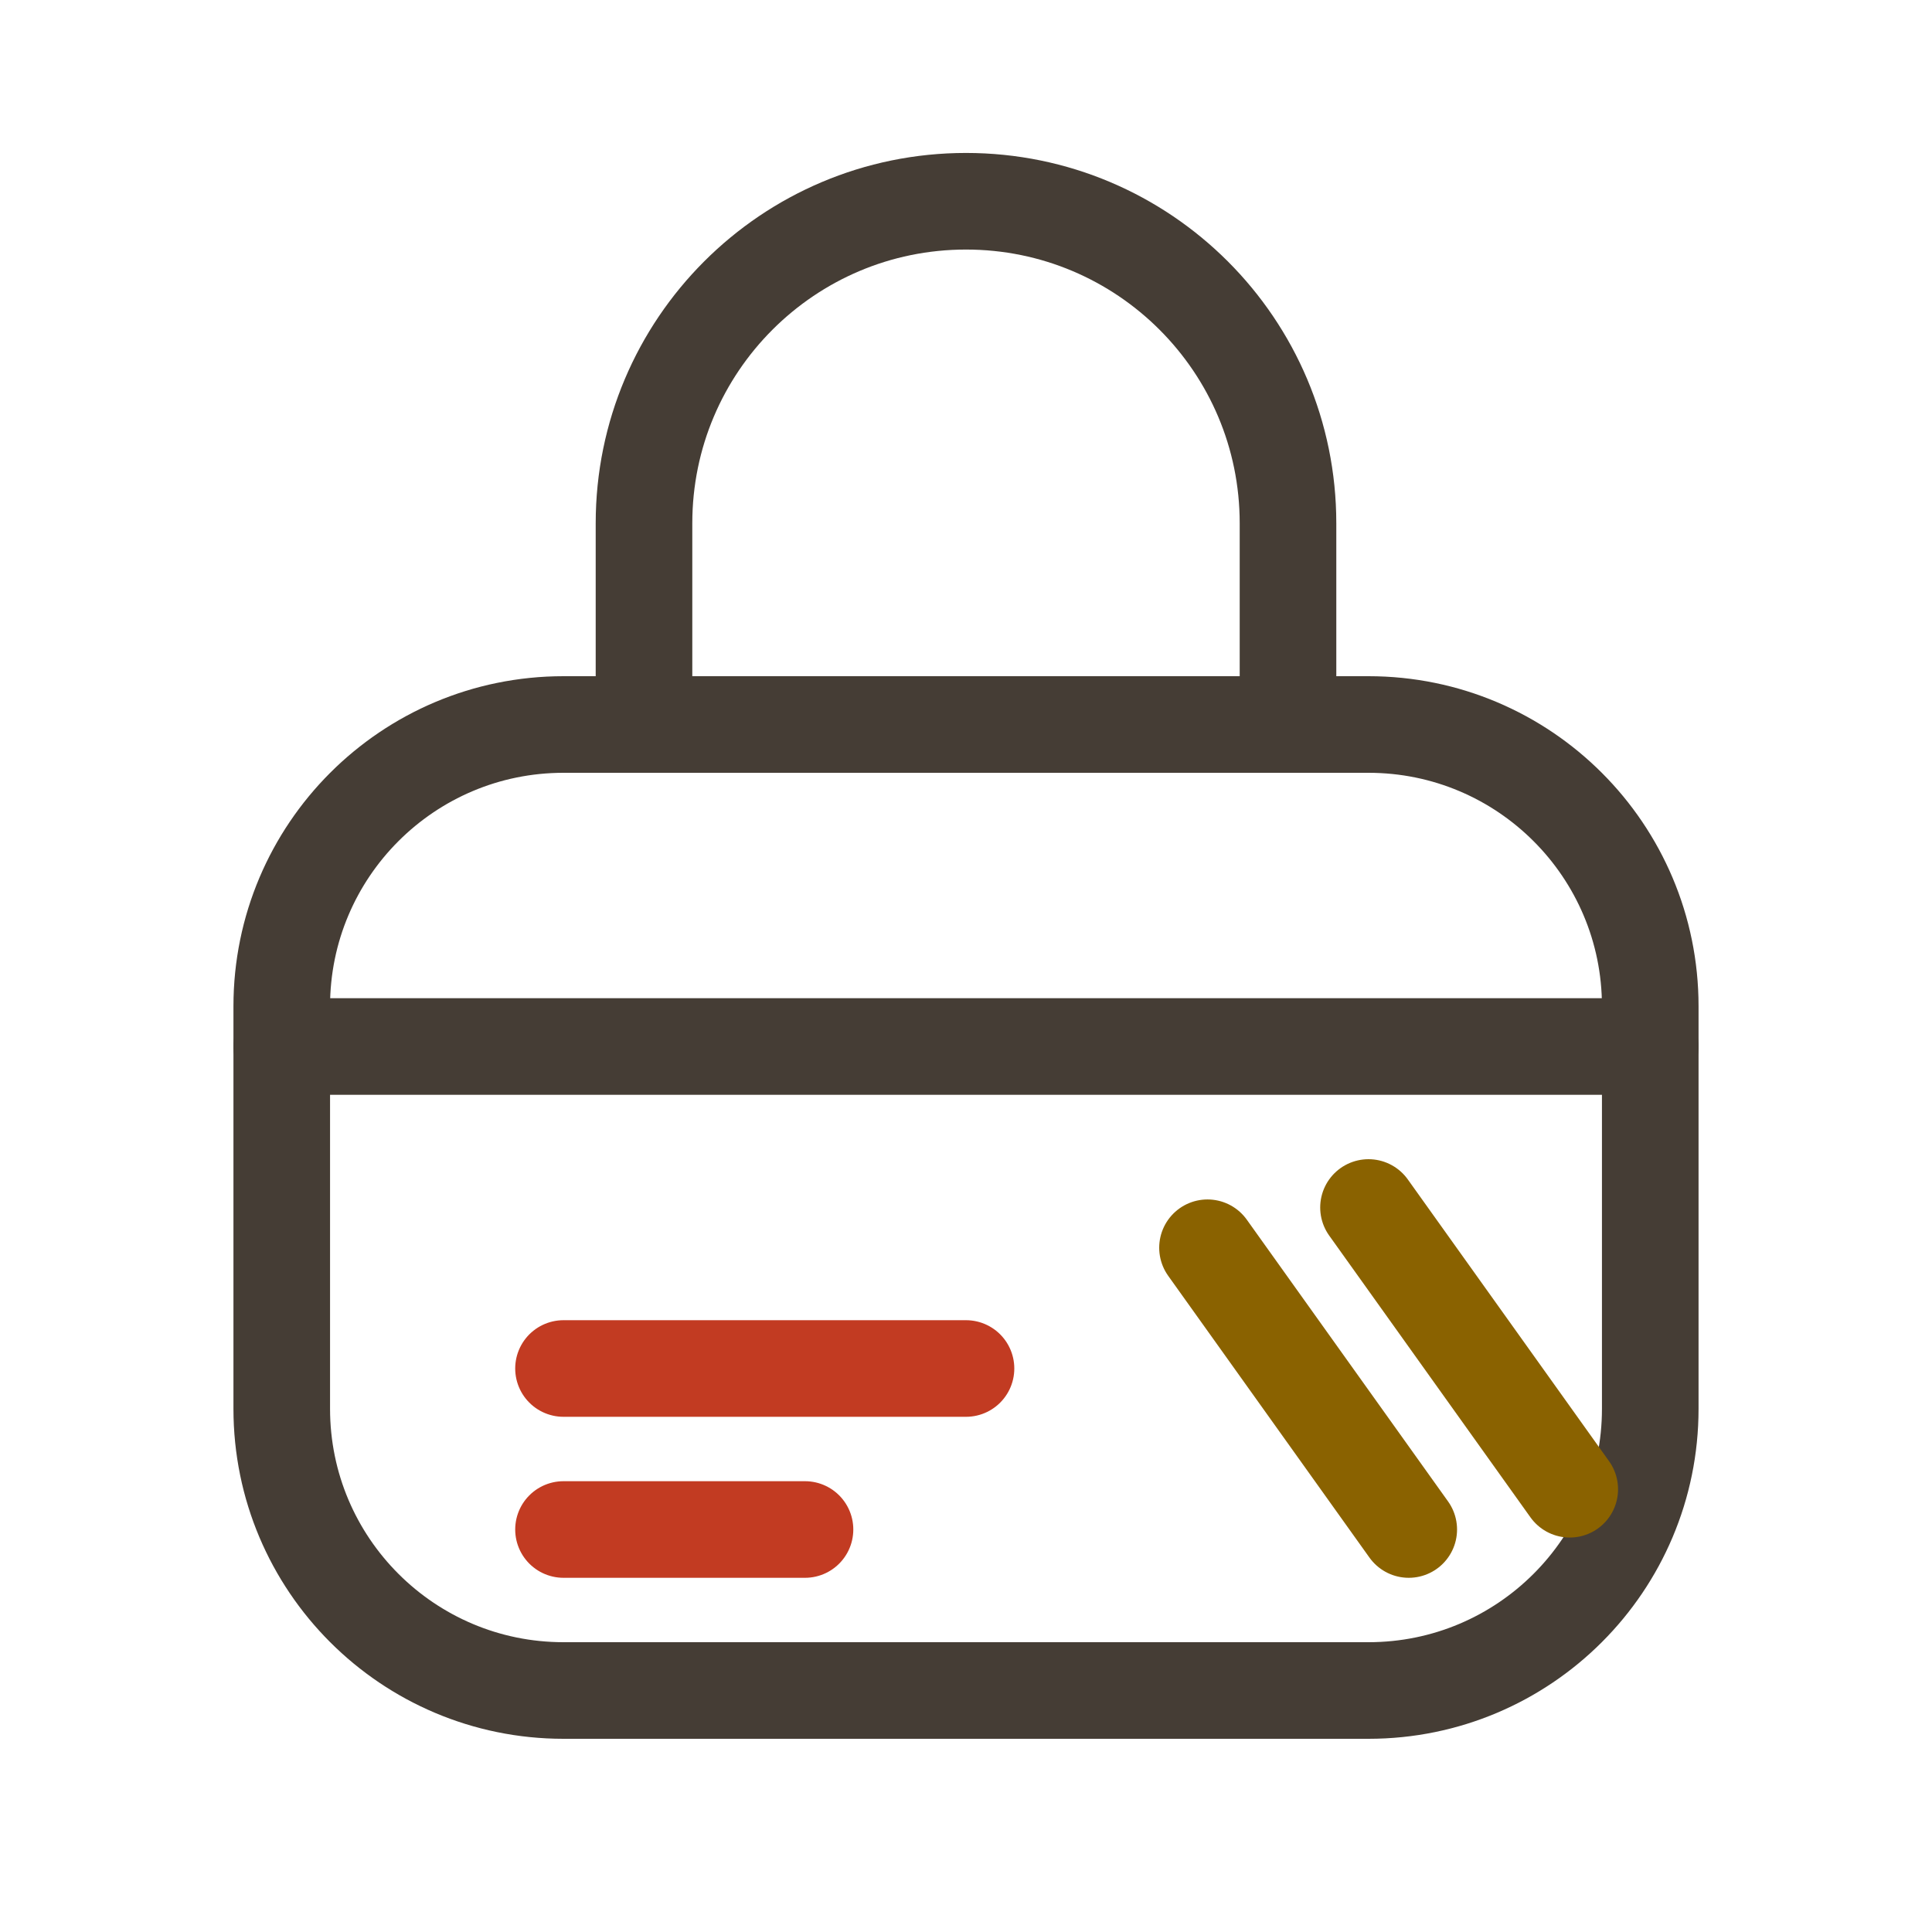
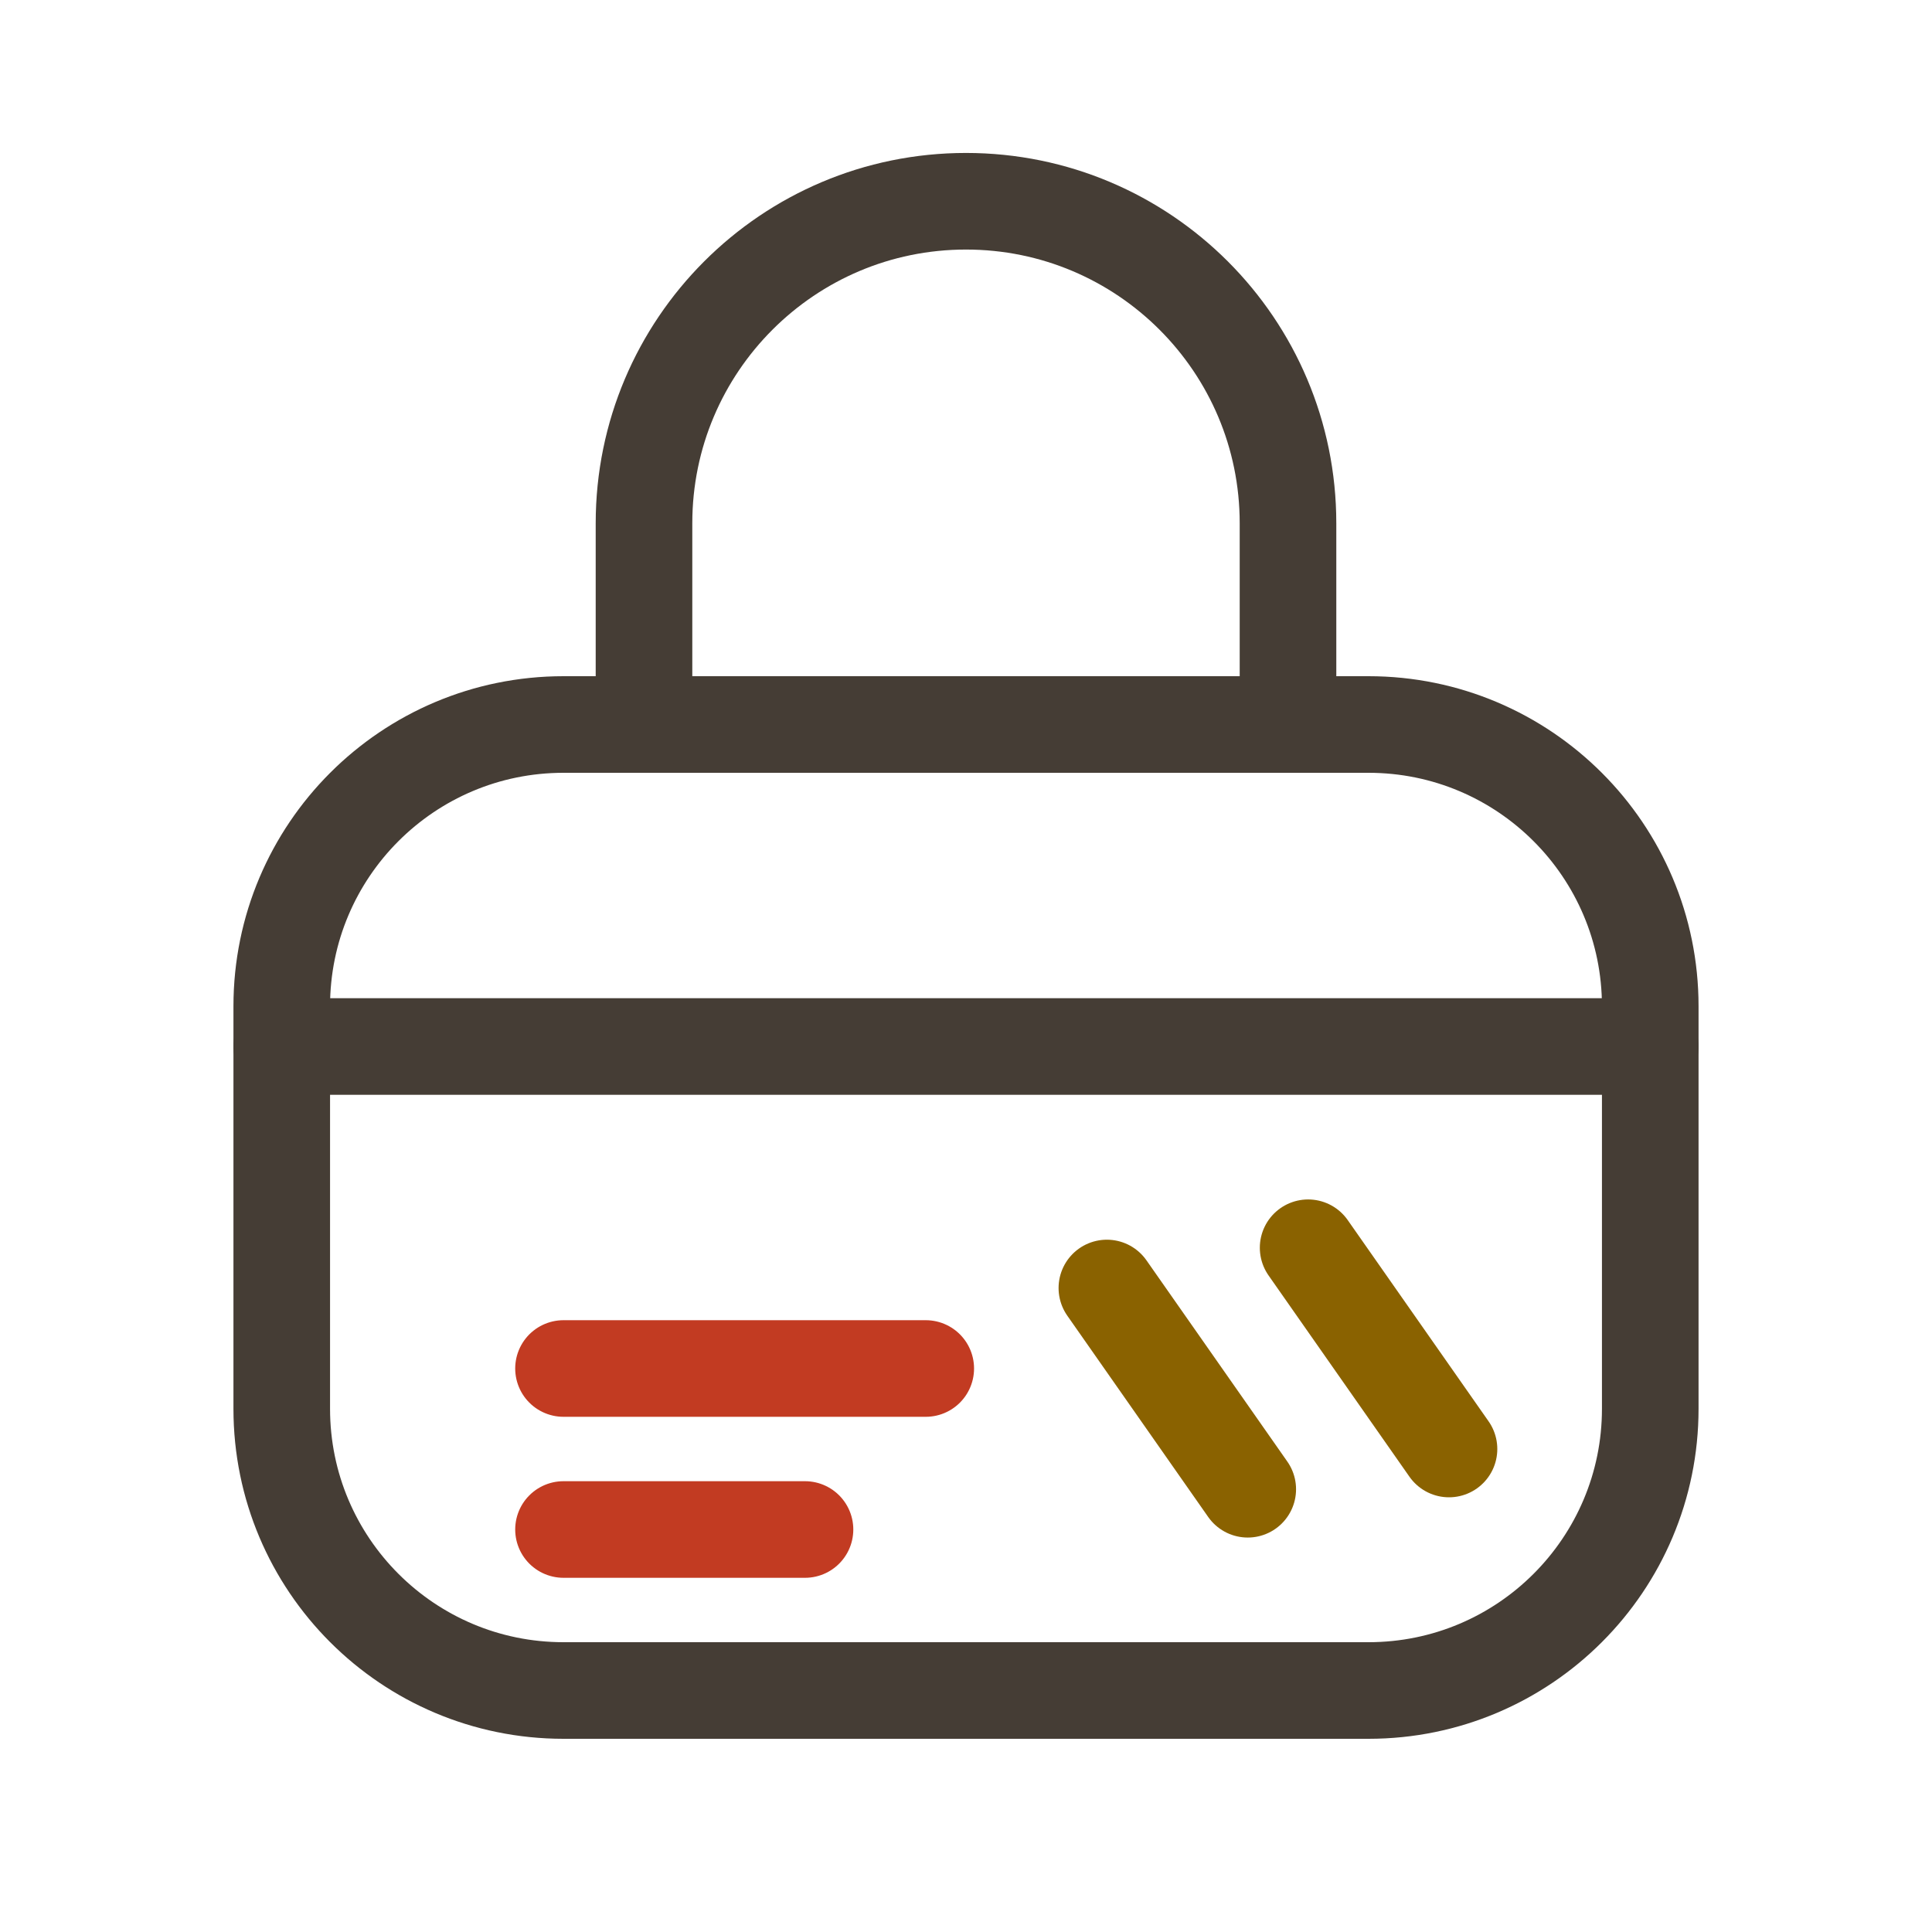
<svg xmlns="http://www.w3.org/2000/svg" viewBox="0 0 48 48" width="48" height="48" fill="none" stroke="#453D35" stroke-width="2.4" stroke-linecap="round" stroke-linejoin="round" data-category="饮食">
  <rect x="7" y="18" width="34" height="24" rx="7" />
  <path d="M16 18v-5a8 8 0 0 1 16 0v5M7 26h34" />
-   <path d="M14 34h10M14 38h6" stroke="#C23B22" />
-   <path d="m30 31 5 7m-1-8 5 7" stroke="#8A6200" />
+   <path d="M14 34h9M14 38h6" stroke="#C23B22" />
+   <path d="M27.5 32l3.5 5M32.5 31l3.5 5" stroke="#8A6200" />
</svg>
